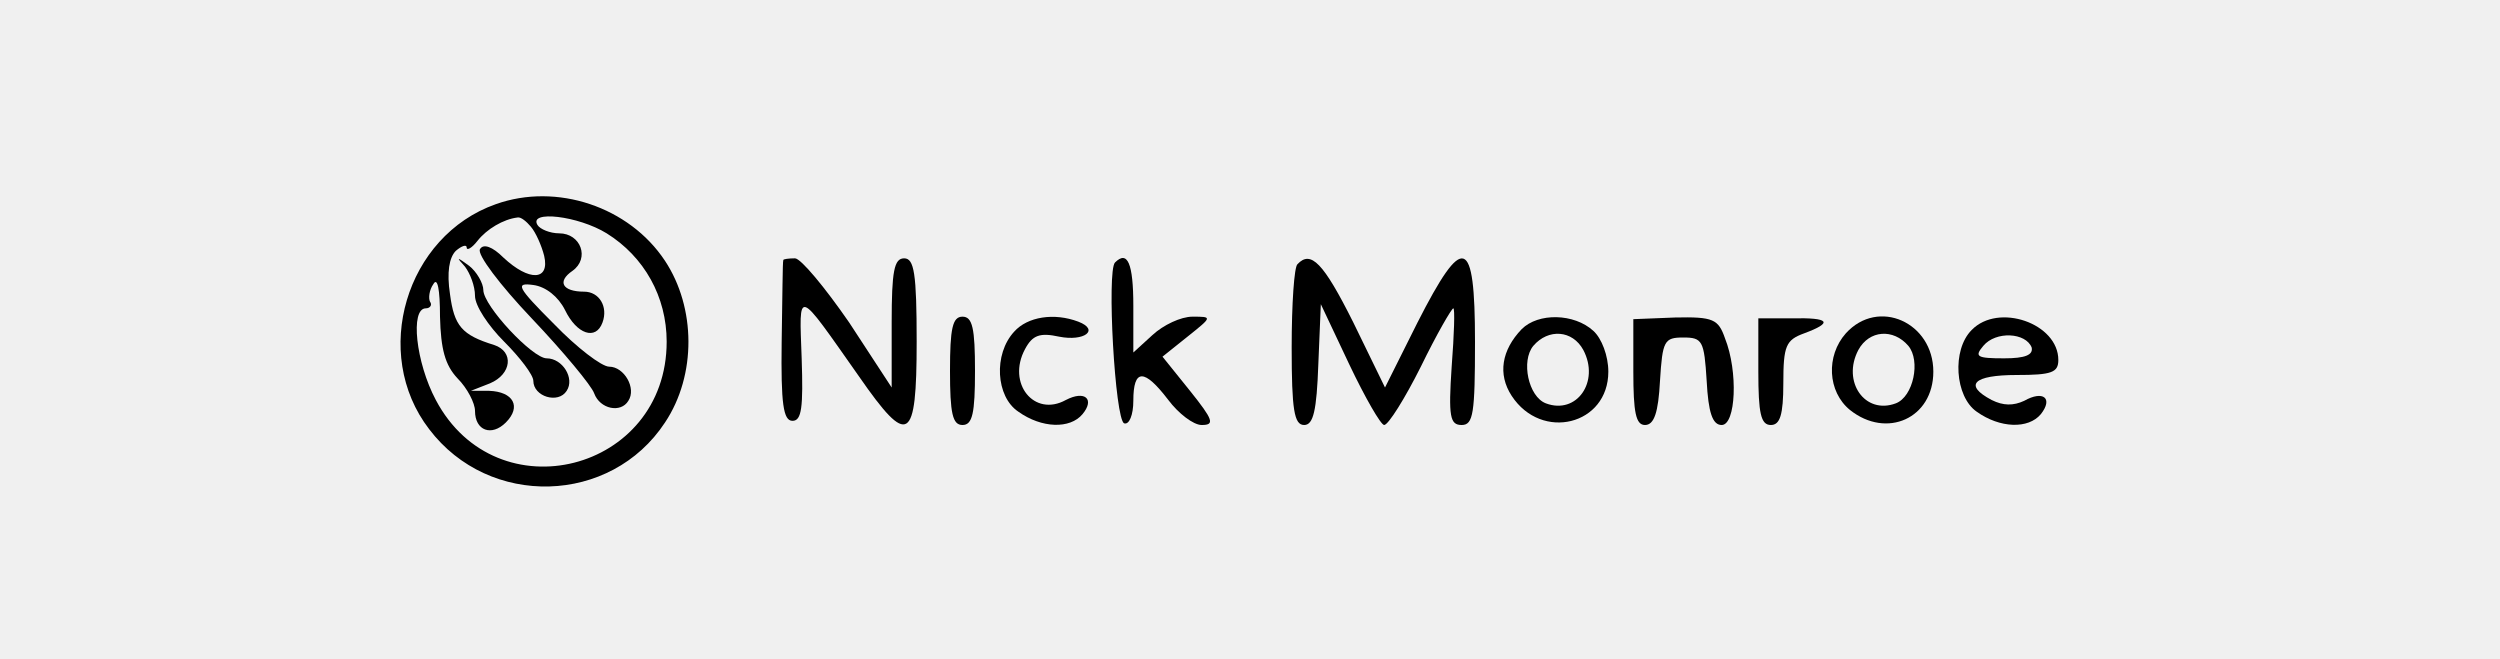
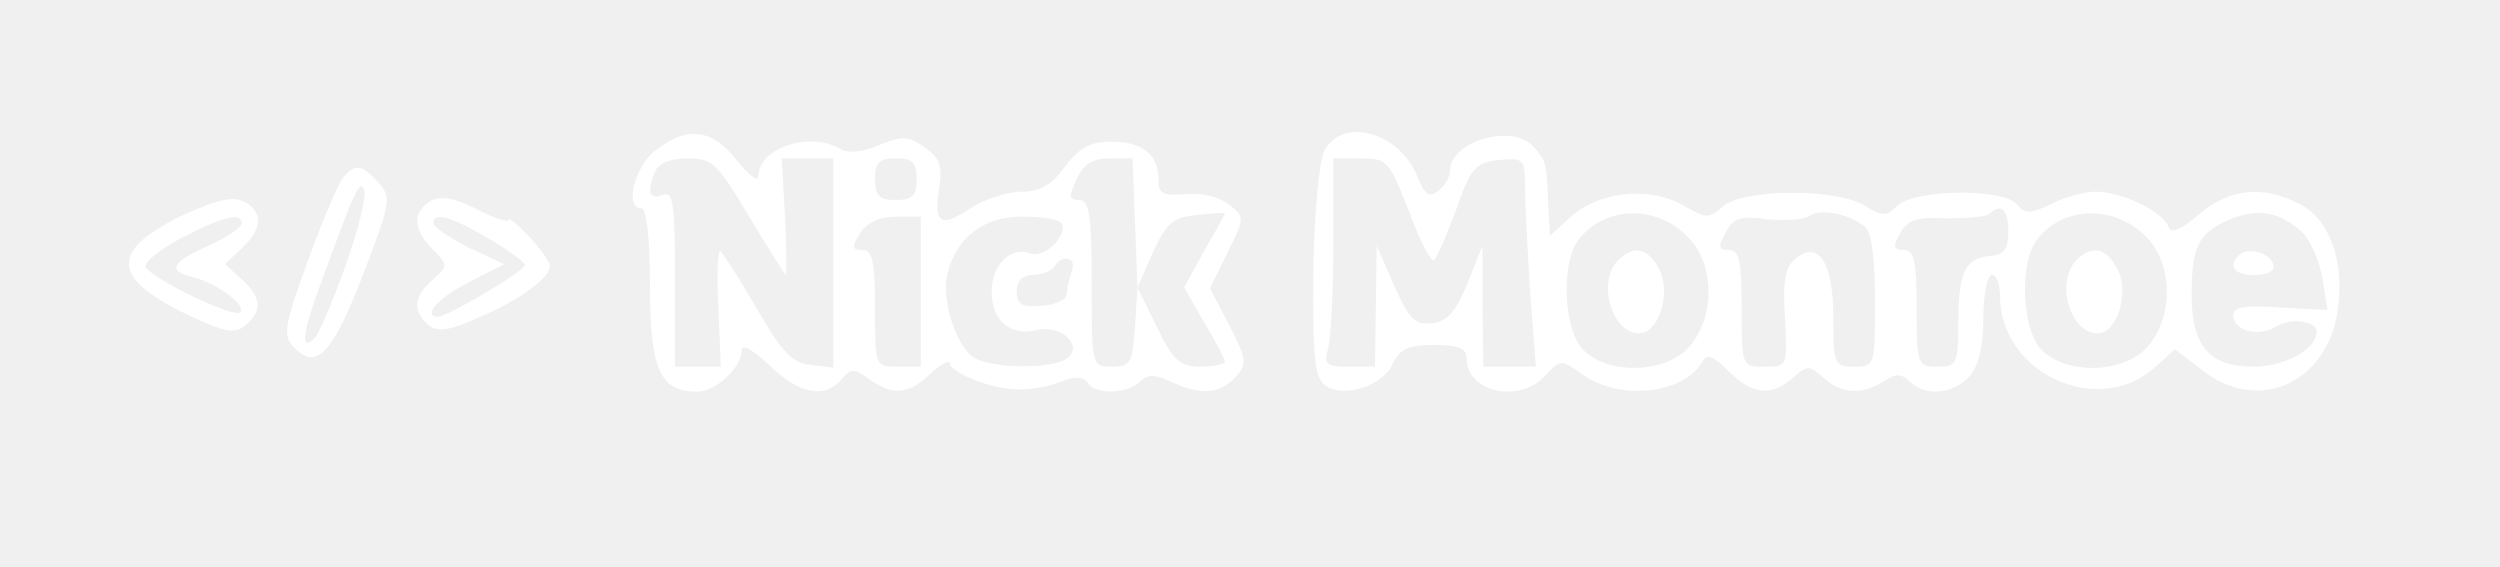
- <svg xmlns="http://www.w3.org/2000/svg" version="1.0" width="300pt" height="79pt" viewBox="0 0 300 79" preserveAspectRatio="xMidYMid meet">
-   <g transform="translate(0,79) scale(0.1,-0.1)" fill="#000000" stroke="none">
-     <path d="M595 545 c-108 -38 -150 -179 -80 -270 72 -95 218 -91 283 8 38 57 37 138 0 194 -43 65 -130 94 -203 68z m42 -27 c6 -7 13 -23 16 -35 7 -30 -18 -31 -49 -2 -13 13 -24 17 -28 10 -4 -6 24 -43 62 -83 38 -40 72 -81 75 -90 7 -19 32 -24 41 -9 10 15 -5 41 -23 41 -9 0 -39 23 -66 51 -45 45 -47 50 -25 47 15 -2 30 -14 38 -30 14 -29 37 -37 45 -15 7 19 -4 37 -22 37 -26 0 -33 12 -14 25 21 15 10 45 -16 45 -11 0 -23 5 -26 10 -11 18 49 11 83 -10 45 -28 72 -76 72 -130 0 -156 -204 -208 -277 -70 -24 45 -31 110 -12 110 5 0 8 4 5 8 -2 4 -1 14 4 21 5 9 8 -6 8 -39 1 -39 6 -58 21 -74 12 -12 21 -30 21 -39 0 -24 20 -31 37 -14 19 19 9 37 -20 38 l-22 0 23 9 c26 11 29 38 5 46 -39 12 -48 23 -53 61 -4 26 -1 44 7 52 7 6 13 8 13 4 0 -4 6 -1 13 8 11 14 31 26 48 28 4 1 11 -5 16 -11z" />
-     <path d="M558 470 c6 -8 12 -23 12 -35 0 -12 16 -36 35 -55 19 -19 35 -40 35 -47 0 -19 30 -28 40 -12 10 15 -5 39 -24 39 -17 0 -76 63 -76 82 0 8 -8 22 -17 29 -15 11 -16 11 -5 -1z" />
-     <path d="M940 478 c-1 -2 -1 -46 -2 -98 -1 -75 2 -95 13 -95 11 0 13 16 11 75 -3 85 -7 86 69 -22 59 -85 69 -79 69 42 0 82 -3 100 -15 100 -12 0 -15 -15 -15 -77 l0 -78 -51 78 c-29 42 -58 77 -65 77 -8 0 -14 -1 -14 -2z" />
-     <path d="M1338 475 c-10 -10 0 -189 11 -193 6 -2 11 10 11 27 0 39 13 39 42 1 12 -16 30 -30 40 -30 16 0 14 6 -14 41 l-33 41 30 24 c30 24 30 24 6 24 -14 0 -35 -10 -48 -22 l-23 -21 0 56 c0 51 -7 67 -22 52z" />
-     <path d="M1557 473 c-4 -3 -7 -48 -7 -100 0 -75 3 -93 15 -93 11 0 15 17 17 73 l3 72 34 -72 c19 -40 38 -73 42 -73 5 0 25 32 44 70 19 39 37 70 39 70 2 0 1 -31 -2 -70 -4 -60 -2 -70 12 -70 14 0 16 14 16 100 0 127 -14 131 -69 23 l-39 -78 -38 78 c-36 72 -51 87 -67 70z" />
-     <path d="M1140 345 c0 -51 3 -65 15 -65 12 0 15 14 15 65 0 51 -3 65 -15 65 -12 0 -15 -14 -15 -65z" />
-     <path d="M1217 392 c-25 -27 -22 -78 5 -96 28 -20 62 -21 77 -3 15 18 3 29 -20 17 -38 -21 -71 20 -49 61 9 17 18 20 41 15 30 -6 49 8 23 18 -29 11 -61 6 -77 -12z" />
-     <path d="M1826 395 c-24 -25 -29 -54 -12 -80 36 -55 116 -35 116 29 0 19 -8 40 -18 49 -23 21 -66 22 -86 2z m74 -25 c20 -38 -8 -78 -45 -64 -21 8 -30 51 -15 69 18 21 47 19 60 -5z" />
-     <path d="M1960 344 c0 -49 3 -64 14 -64 11 0 16 15 18 53 3 48 5 52 28 52 23 0 25 -4 28 -52 2 -38 7 -53 18 -53 17 0 20 64 4 104 -8 23 -14 26 -60 25 l-50 -2 0 -63z" />
-     <path d="M2110 344 c0 -50 3 -64 15 -64 11 0 15 12 15 50 0 45 3 52 25 60 35 13 31 19 -15 18 l-40 0 0 -64z" />
-     <path d="M2215 390 c-24 -27 -22 -70 5 -92 44 -35 100 -10 100 46 0 59 -66 89 -105 46z m75 -15 c15 -18 6 -61 -15 -69 -37 -14 -65 26 -45 64 13 24 42 26 60 5z" />
-     <path d="M2366 394 c-24 -24 -20 -80 6 -98 28 -20 62 -21 77 -3 15 19 3 29 -20 16 -13 -6 -25 -6 -39 1 -34 18 -22 30 30 30 42 0 50 3 50 18 0 44 -72 69 -104 36z m72 -21 c2 -9 -8 -13 -33 -13 -33 0 -36 2 -25 15 15 18 51 16 58 -2z" />
+ <svg xmlns="http://www.w3.org/2000/svg" version="1.0" width="300pt" height="68pt" viewBox="0 0 300 68" preserveAspectRatio="xMidYMid meet">
+   <g transform="translate(0,68) scale(0.1,-0.1)" fill="#ffffff" stroke="none">
+     <path d="M786 499 c-25 -20 -37 -69 -16 -69 6 0 10 -38 10 -93 0 -101 12 -127 57 -127 22 0 53 29 53 50 0 8 14 0 33 -18 36 -35 67 -41 87 -17 11 13 15 13 33 0 29 -20 47 -19 74 7 13 12 23 17 23 11 0 -5 17 -15 38 -22 35 -12 67 -11 103 4 10 3 20 2 24 -4 8 -15 48 -14 63 1 9 9 18 9 37 0 36 -17 59 -15 78 6 14 15 13 21 -8 62 l-23 44 21 43 c21 42 21 43 1 58 -11 9 -33 14 -51 12 -28 -2 -33 0 -33 18 0 30 -19 45 -57 45 -24 0 -38 -7 -55 -30 -16 -22 -30 -30 -52 -30 -17 0 -44 -9 -60 -19 -37 -25 -46 -20 -39 23 4 27 1 36 -17 49 -20 14 -27 14 -55 3 -20 -9 -38 -10 -46 -5 -36 22 -99 2 -99 -33 0 -7 -12 2 -26 20 -30 38 -60 41 -98 11z m113 -79 c23 -38 43 -70 44 -70 1 0 1 31 -1 70 l-4 70 31 0 31 0 0 -126 0 -125 -27 3 c-22 2 -35 16 -64 66 -20 35 -40 66 -44 70 -4 4 -5 -26 -3 -66 l3 -72 -27 0 -28 0 0 106 c0 90 -2 105 -15 100 -16 -6 -19 3 -9 28 4 10 18 16 39 16 30 0 36 -6 74 -70z m201 45 c0 -20 -5 -25 -25 -25 -20 0 -25 5 -25 25 0 20 5 25 25 25 20 0 25 -5 25 -25z m262 -52 l3 -78 18 41 c16 36 24 43 53 46 19 2 34 3 34 2 0 -1 -11 -21 -25 -45 l-24 -44 24 -42 c14 -23 25 -44 25 -47 0 -3 -13 -6 -29 -6 -25 0 -33 7 -53 48 l-23 47 -3 -47 c-3 -43 -5 -48 -28 -48 -24 0 -24 1 -24 100 0 82 -3 100 -15 100 -12 0 -13 4 -3 25 8 18 19 25 39 25 l28 0 3 -77z m-257 -83 l0 -90 -27 0 c-28 0 -28 0 -28 70 0 56 -3 70 -15 70 -13 0 -13 3 -3 20 8 13 24 20 43 20 l30 0 0 -90z m169 82 c8 -14 -21 -43 -38 -36 -23 9 -46 -14 -46 -46 0 -35 23 -54 54 -46 30 7 58 -20 35 -35 -19 -12 -86 -11 -109 1 -22 12 -41 70 -33 102 11 43 43 68 89 68 24 0 45 -3 48 -8z m12 -58 c-3 -9 -6 -21 -6 -27 0 -7 -14 -13 -30 -14 -24 -2 -30 2 -30 17 0 13 7 20 19 20 11 0 23 5 26 10 10 16 28 11 21 -6z" />
+     <path d="M1589 499 c-6 -13 -12 -75 -13 -147 -1 -104 2 -126 15 -135 23 -15 68 0 80 26 8 18 19 23 50 23 29 0 39 -4 39 -16 0 -41 64 -55 95 -20 18 19 18 19 45 0 44 -31 120 -23 143 16 5 10 13 7 32 -12 28 -28 51 -30 77 -7 17 15 19 15 36 0 22 -20 45 -21 72 -5 15 10 22 10 32 0 18 -18 52 -15 71 6 11 12 17 36 17 70 0 29 5 52 10 52 6 0 10 -11 10 -25 0 -94 120 -148 188 -84 l22 20 35 -27 c66 -50 147 -13 160 72 9 60 -9 110 -45 129 -44 23 -84 19 -121 -12 -22 -19 -34 -24 -37 -15 -6 18 -56 42 -87 42 -14 0 -39 -7 -54 -15 -25 -12 -31 -12 -41 0 -16 19 -120 18 -142 -1 -14 -14 -19 -14 -40 -1 -32 21 -147 21 -171 -1 -16 -15 -20 -14 -48 2 -40 23 -102 16 -135 -15 l-24 -22 -2 34 c-2 53 -2 55 -17 72 -24 30 -101 8 -101 -28 0 -7 -6 -18 -14 -24 -11 -9 -16 -5 -26 19 -22 52 -89 70 -111 29z m102 -73 c13 -36 27 -62 30 -58 4 4 16 32 27 62 17 49 23 55 51 58 29 3 31 1 31 -31 0 -19 3 -75 6 -125 l7 -92 -32 0 -31 0 -1 73 0 72 -18 -45 c-14 -34 -24 -46 -43 -48 -20 -2 -27 5 -45 45 l-21 48 -1 -72 -1 -73 -31 0 c-28 0 -31 3 -25 23 3 12 6 68 6 125 l0 102 33 0 c32 0 34 -3 58 -64z m337 -33 c29 -32 30 -91 1 -127 -27 -34 -98 -37 -129 -6 -24 24 -27 104 -6 132 32 42 96 43 134 1z m210 15 c8 -7 12 -38 12 -89 0 -78 0 -79 -25 -79 -24 0 -25 3 -25 59 0 66 -18 94 -46 70 -12 -10 -15 -27 -12 -71 3 -57 3 -58 -24 -58 -28 0 -28 0 -28 70 0 56 -3 70 -15 70 -13 0 -14 4 -4 21 9 18 18 20 49 16 20 -2 44 -1 51 4 15 9 46 3 67 -13z m172 -6 c0 -21 -5 -28 -22 -29 -30 -3 -38 -20 -38 -80 0 -50 -2 -53 -25 -53 -24 0 -25 2 -25 70 0 56 -3 70 -15 70 -13 0 -14 4 -5 20 9 16 20 20 55 18 25 0 48 2 52 5 14 14 23 6 23 -21z m168 -9 c29 -32 30 -91 1 -127 -27 -34 -98 -37 -129 -6 -24 24 -27 104 -6 132 32 42 96 43 134 1z m185 8 c10 -10 20 -34 24 -55 l6 -38 -57 3 c-41 3 -56 1 -56 -9 0 -19 30 -27 51 -14 17 11 49 7 49 -6 0 -21 -38 -42 -76 -42 -53 0 -74 25 -74 86 0 58 8 74 44 90 35 15 62 10 89 -15z" />
+     <path d="M1942 368 c-26 -26 -8 -88 25 -88 23 0 38 46 25 75 -13 27 -31 32 -50 13z" />
+     <path d="M2492 368 c-26 -26 -8 -88 25 -88 23 0 38 46 25 75 -13 27 -31 32 -50 13z" />
+     <path d="M2687 374 c-14 -14 -6 -24 19 -24 16 0 24 5 22 13 -5 14 -31 21 -41 11z" />
+     <path d="M412 467 c-6 -7 -25 -52 -43 -101 -29 -81 -30 -89 -15 -104 26 -27 46 -5 83 92 32 84 33 89 17 107 -20 22 -28 23 -42 6z m3 -105 c-15 -42 -32 -81 -36 -86 -19 -21 -17 3 6 64 40 110 47 126 52 112 3 -7 -7 -48 -22 -90z" />
+     <path d="M222 423 c-92 -44 -90 -77 8 -123 41 -19 52 -21 65 -10 20 17 19 33 -5 55 l-20 18 20 19 c25 23 26 44 3 56 -13 7 -33 2 -71 -15z m68 -11 c0 -5 -18 -17 -40 -27 -45 -20 -50 -30 -17 -38 29 -8 64 -34 55 -42 -7 -7 -103 39 -113 54 -3 6 16 21 42 35 50 26 73 32 73 18z" />
+     <path d="M517 439 c-22 -13 -22 -34 2 -58 19 -19 19 -20 0 -37 -23 -20 -24 -37 -5 -54 12 -9 25 -7 63 10 48 21 83 47 83 61 0 4 -11 20 -25 35 -14 15 -25 24 -25 20 0 -3 -17 2 -38 13 -27 14 -43 16 -55 10z m69 -45 c24 -14 44 -29 44 -32 0 -7 -93 -62 -104 -62 -20 0 0 23 36 41 l43 22 -43 20 c-23 12 -42 25 -42 29 0 14 20 9 66 -18z" />
  </g>
</svg>
